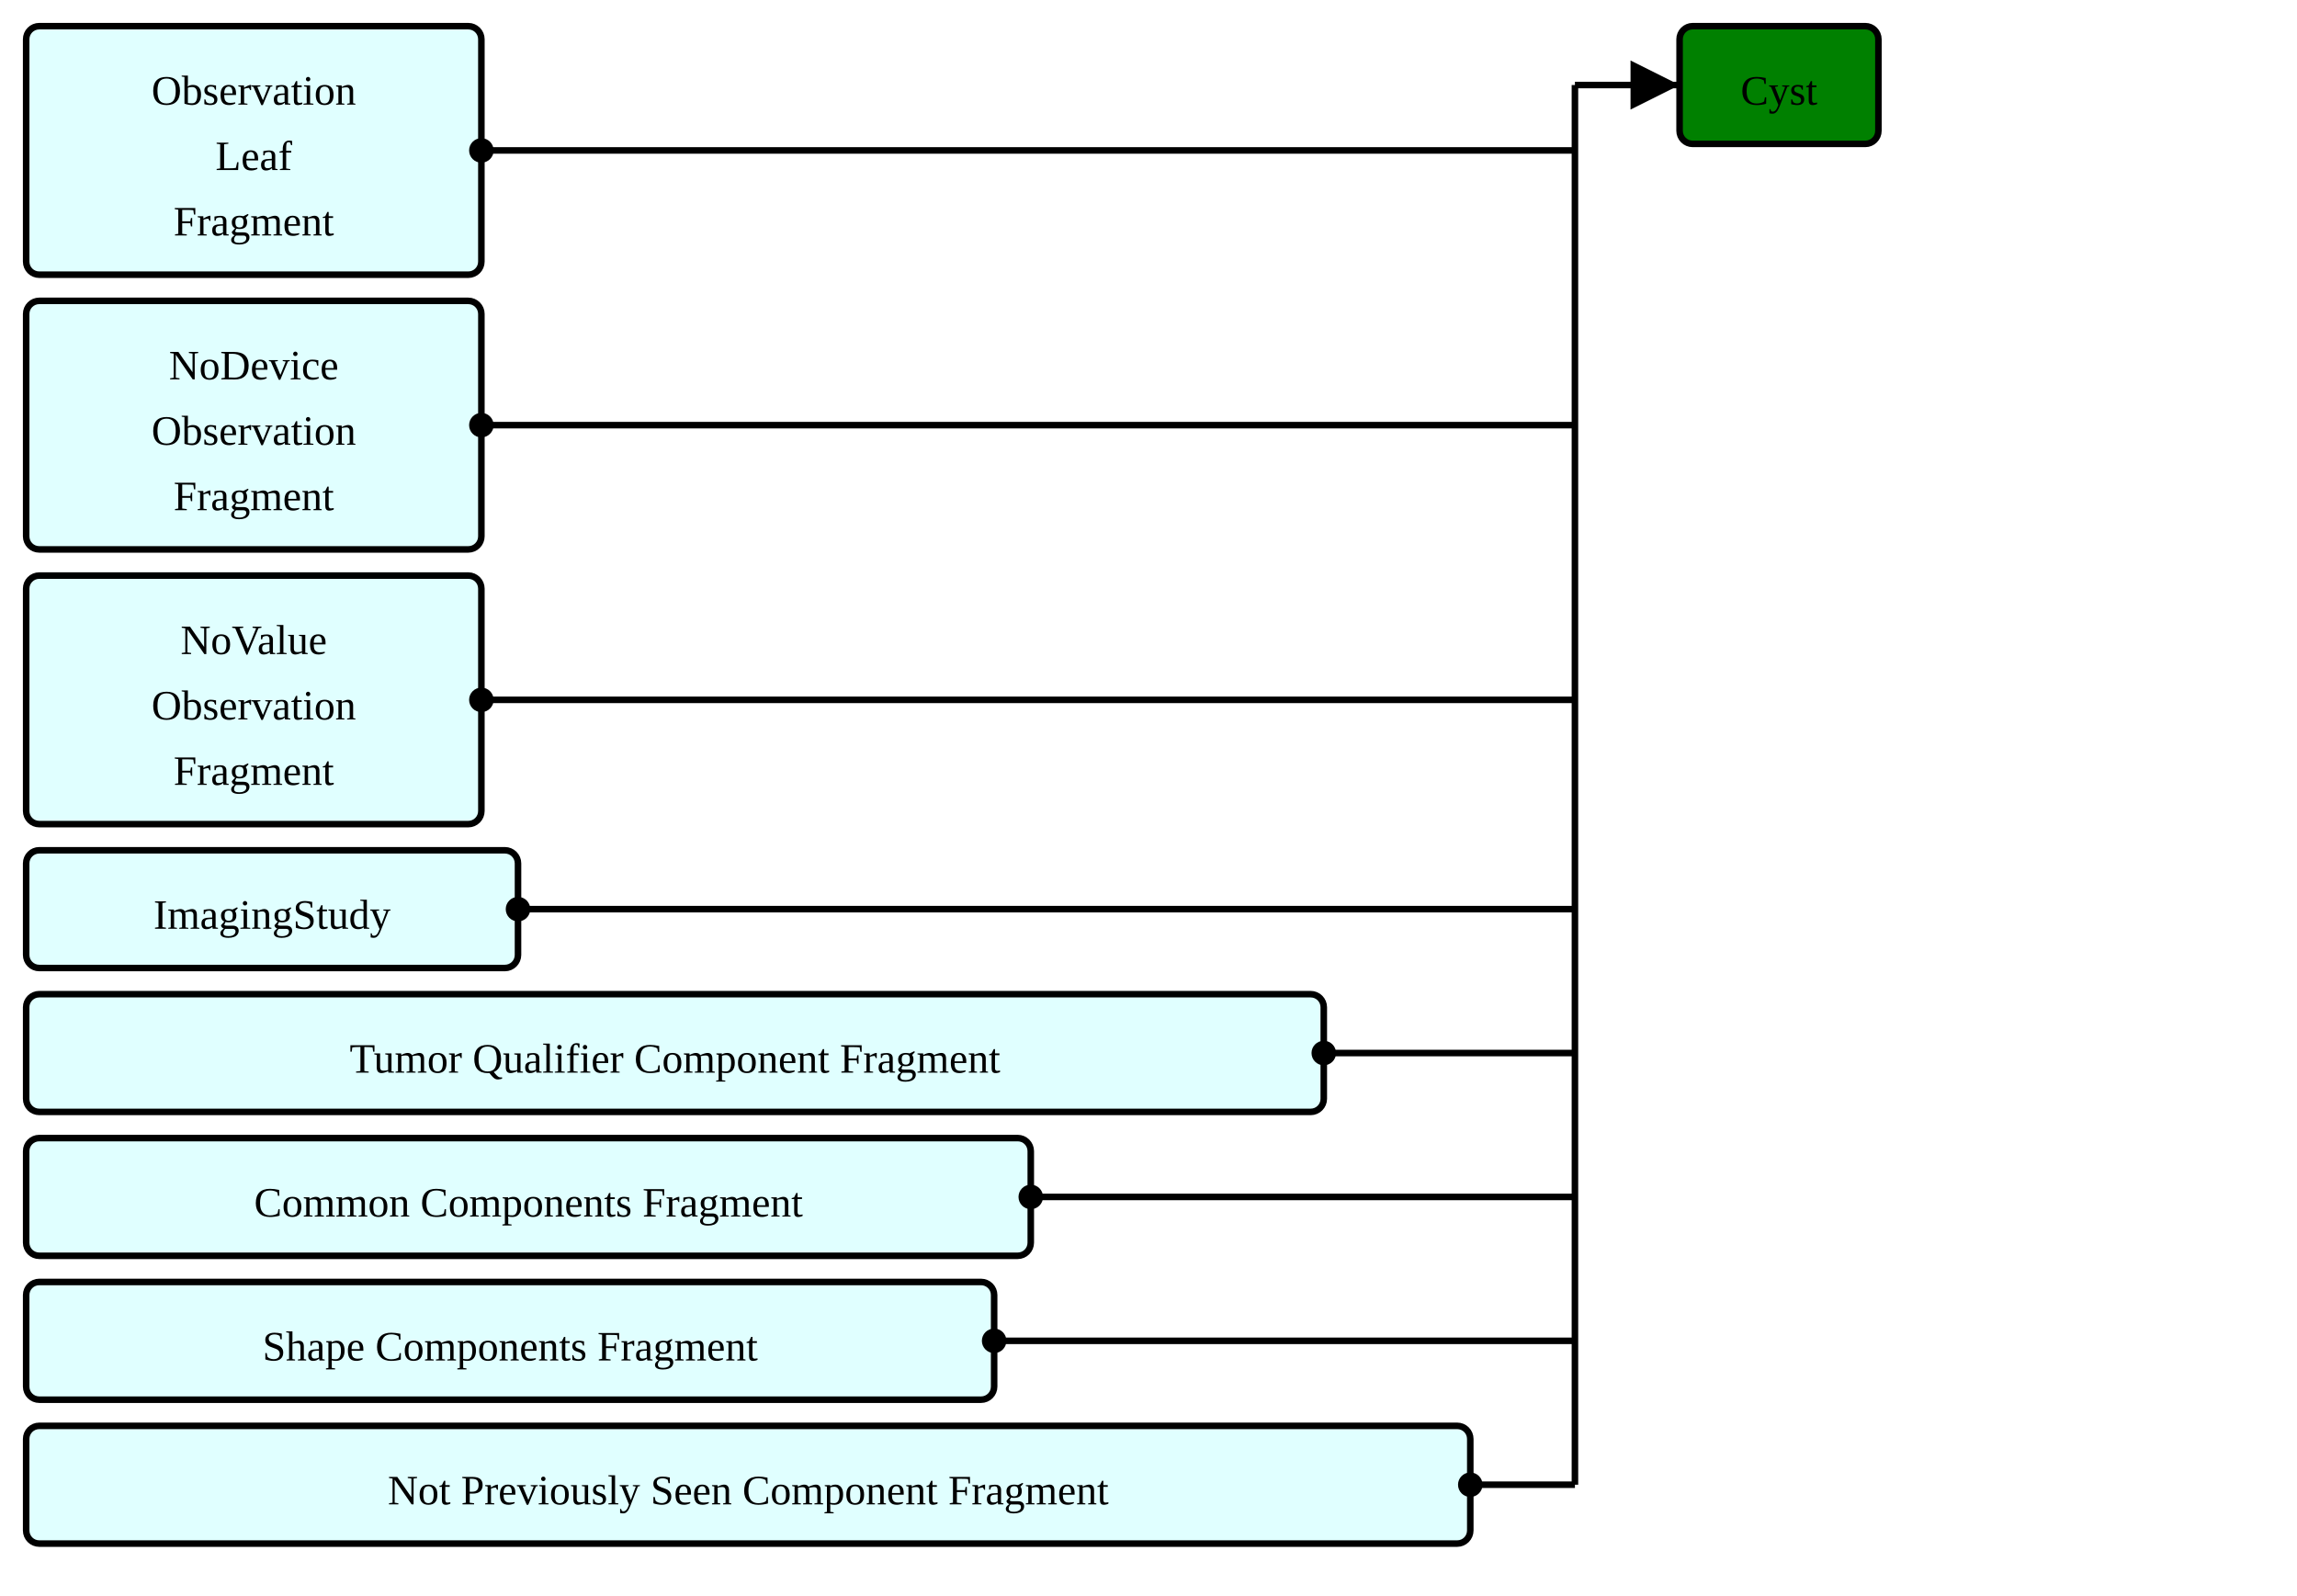
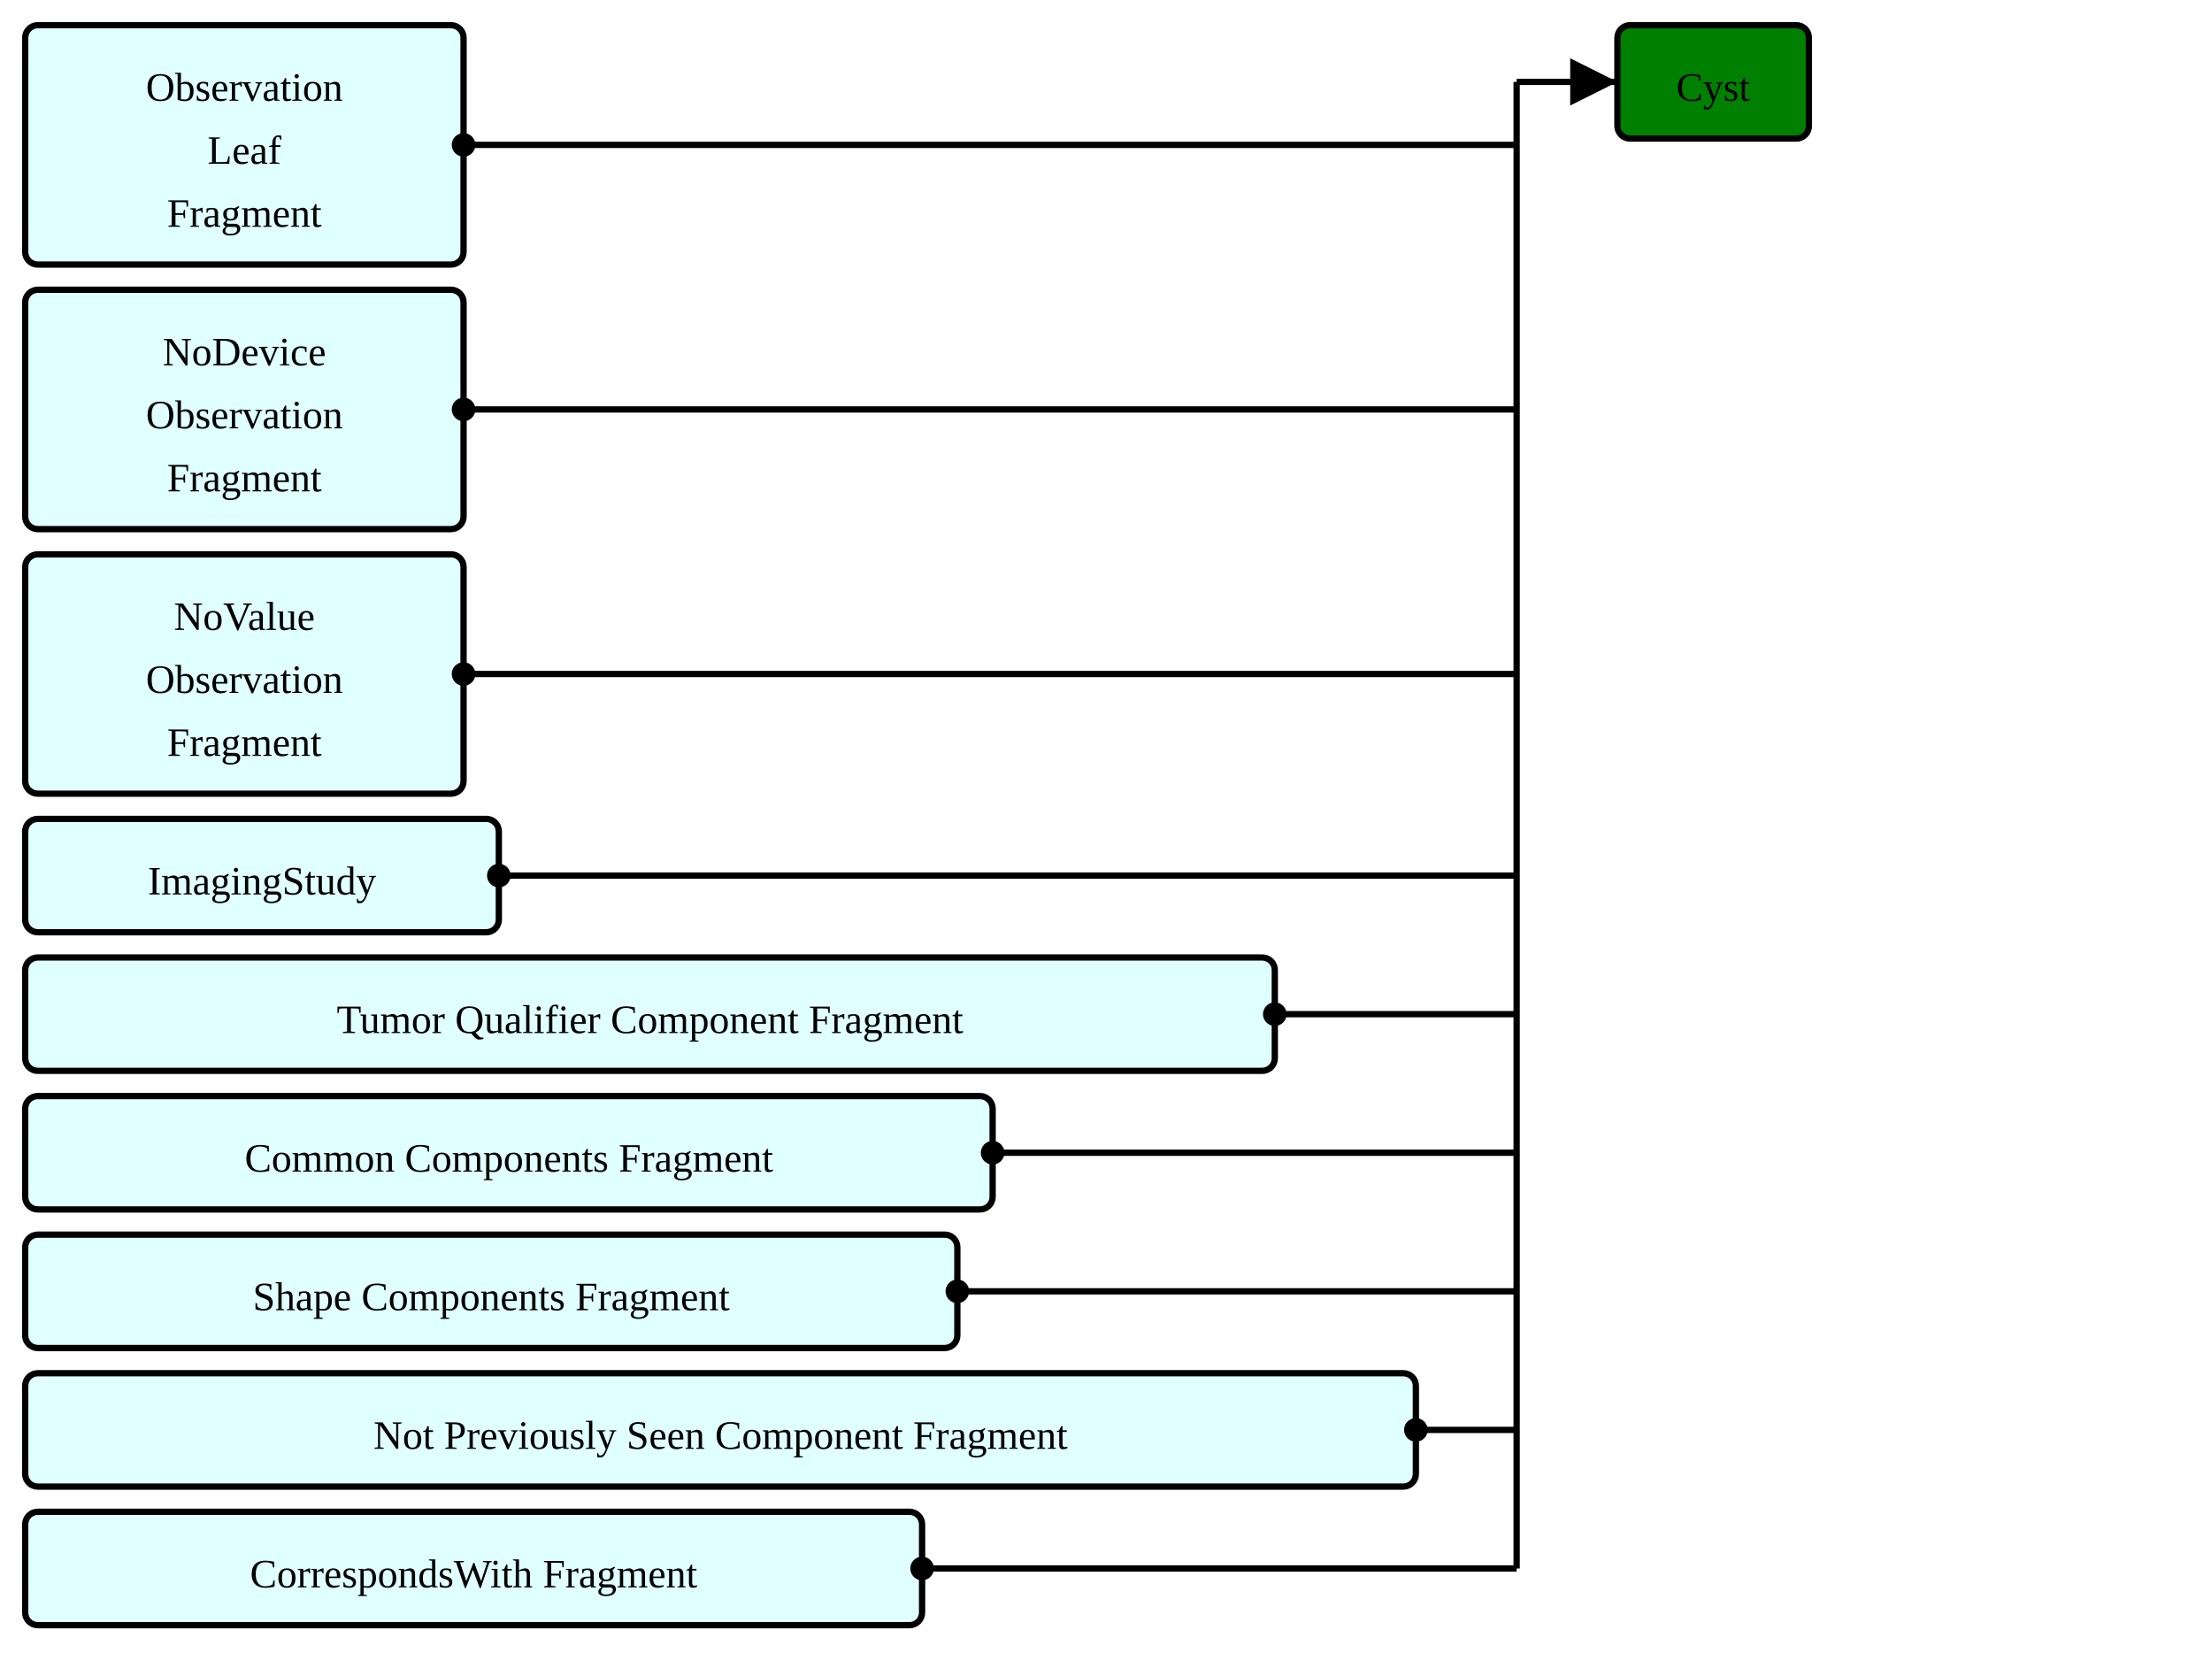
- <svg xmlns="http://www.w3.org/2000/svg" version="1.1" width="658.5" height="457.5">
+ <svg xmlns="http://www.w3.org/2000/svg" version="1.1" width="658.5" height="498.75">
  <defs>
    <marker id="arrowStart" markerWidth="3.75" markerHeight="3.75" markerUnits="px" refX="1.875" refY="1.875">
      <circle fill="Black" stroke-width="0" cx="1.875" cy="1.875" r="1.875" />
    </marker>
    <marker id="arrowEnd" markerWidth="7.5" markerHeight="7.5" markerUnits="px" refX="7.5" refY="3.75">
      <polygon fill="Black" stroke-width="0" points="0 0 7.5 3.75 0 7.5" />
    </marker>
  </defs>
  <g>
    <g transform="translate(7.5 7.5)">
      <rect fill="LightCyan" stroke="Black" stroke-width="1.875" x="0" y="0" width="130.5" height="71.25" rx="3.75" ry="3.75" />
      <a href="./StructureDefinition-ObservationLeafFragment.html" target="_top">
        <text x="65.25" y="22.5" text-anchor="middle">Observation</text>
      </a>
      <a href="./StructureDefinition-ObservationLeafFragment.html" target="_top">
        <text x="65.25" y="41.25" text-anchor="middle">Leaf</text>
      </a>
      <a href="./StructureDefinition-ObservationLeafFragment.html" target="_top">
        <text x="65.25" y="60" text-anchor="middle">Fragment</text>
      </a>
    </g>
    <g transform="translate(7.5 86.25)">
      <rect fill="LightCyan" stroke="Black" stroke-width="1.875" x="0" y="0" width="130.5" height="71.25" rx="3.75" ry="3.75" />
      <a href="./StructureDefinition-BreastRadObservationNoDeviceFragment.html" target="_top">
        <text x="65.25" y="22.5" text-anchor="middle">NoDevice</text>
      </a>
      <a href="./StructureDefinition-BreastRadObservationNoDeviceFragment.html" target="_top">
        <text x="65.25" y="41.25" text-anchor="middle">Observation</text>
      </a>
      <a href="./StructureDefinition-BreastRadObservationNoDeviceFragment.html" target="_top">
        <text x="65.25" y="60" text-anchor="middle">Fragment</text>
      </a>
    </g>
    <g transform="translate(7.5 165)">
      <rect fill="LightCyan" stroke="Black" stroke-width="1.875" x="0" y="0" width="130.5" height="71.25" rx="3.75" ry="3.75" />
      <a href="./StructureDefinition-BreastRadObservationNoValueFragment.html" target="_top">
        <text x="65.25" y="22.5" text-anchor="middle">NoValue</text>
      </a>
      <a href="./StructureDefinition-BreastRadObservationNoValueFragment.html" target="_top">
        <text x="65.25" y="41.25" text-anchor="middle">Observation</text>
      </a>
      <a href="./StructureDefinition-BreastRadObservationNoValueFragment.html" target="_top">
        <text x="65.25" y="60" text-anchor="middle">Fragment</text>
      </a>
    </g>
    <g transform="translate(7.5 243.75)">
      <rect fill="LightCyan" stroke="Black" stroke-width="1.875" x="0" y="0" width="141" height="33.75" rx="3.75" ry="3.75" />
      <a href="./StructureDefinition-ImagingStudyFragment.html" target="_top">
        <text x="70.5" y="22.5" text-anchor="middle">ImagingStudy</text>
      </a>
    </g>
    <g transform="translate(7.5 285)">
      <rect fill="LightCyan" stroke="Black" stroke-width="1.875" x="0" y="0" width="372" height="33.75" rx="3.75" ry="3.75" />
      <a href="./StructureDefinition-TumorQualifierComponentFragment.html" target="_top">
        <text x="186" y="22.5" text-anchor="middle">Tumor Qualifier Component Fragment</text>
      </a>
    </g>
    <g transform="translate(7.5 326.25)">
      <rect fill="LightCyan" stroke="Black" stroke-width="1.875" x="0" y="0" width="288" height="33.75" rx="3.75" ry="3.75" />
      <a href="./StructureDefinition-CommonComponentsFragment.html" target="_top">
        <text x="144" y="22.5" text-anchor="middle">Common Components Fragment</text>
      </a>
    </g>
    <g transform="translate(7.5 367.5)">
      <rect fill="LightCyan" stroke="Black" stroke-width="1.875" x="0" y="0" width="277.5" height="33.75" rx="3.75" ry="3.75" />
      <a href="./StructureDefinition-ShapeComponentsFragment.html" target="_top">
        <text x="138.75" y="22.5" text-anchor="middle">Shape Components Fragment</text>
      </a>
    </g>
    <g transform="translate(7.5 408.75)">
      <rect fill="LightCyan" stroke="Black" stroke-width="1.875" x="0" y="0" width="414" height="33.75" rx="3.75" ry="3.75" />
      <a href="./StructureDefinition-NotPreviouslySeenComponentFragment.html" target="_top">
        <text x="207" y="22.5" text-anchor="middle">Not Previously Seen Component Fragment</text>
      </a>
    </g>
+     <g transform="translate(7.5 450)">
+       <rect fill="LightCyan" stroke="Black" stroke-width="1.875" x="0" y="0" width="267" height="33.75" rx="3.75" ry="3.75" />
+       <a href="./StructureDefinition-CorrespondsWithFragment.html" target="_top">
+         <text x="133.5" y="22.5" text-anchor="middle">CorrespondsWith Fragment</text>
+       </a>
+     </g>
    <line stroke="Black" stroke-width="1.875" marker-end="url(#arrowEnd)" x1="451.5" y1="24.375" x2="481.5" y2="24.375" />
    <line stroke="Black" stroke-width="1.875" marker-start="url(#arrowStart)" x1="138" y1="43.125" x2="451.5" y2="43.125" />
    <line stroke="Black" stroke-width="1.875" marker-start="url(#arrowStart)" x1="138" y1="121.875" x2="451.5" y2="121.875" />
    <line stroke="Black" stroke-width="1.875" marker-start="url(#arrowStart)" x1="138" y1="200.625" x2="451.5" y2="200.625" />
    <line stroke="Black" stroke-width="1.875" marker-start="url(#arrowStart)" x1="148.5" y1="260.625" x2="451.5" y2="260.625" />
    <line stroke="Black" stroke-width="1.875" marker-start="url(#arrowStart)" x1="379.5" y1="301.875" x2="451.5" y2="301.875" />
    <line stroke="Black" stroke-width="1.875" marker-start="url(#arrowStart)" x1="295.5" y1="343.125" x2="451.5" y2="343.125" />
    <line stroke="Black" stroke-width="1.875" marker-start="url(#arrowStart)" x1="285" y1="384.375" x2="451.5" y2="384.375" />
    <line stroke="Black" stroke-width="1.875" marker-start="url(#arrowStart)" x1="421.5" y1="425.625" x2="451.5" y2="425.625" />
-     <line stroke="Black" stroke-width="1.875" x1="451.5" y1="24.375" x2="451.5" y2="425.625" />
+     <line stroke="Black" stroke-width="1.875" marker-start="url(#arrowStart)" x1="274.5" y1="466.875" x2="451.5" y2="466.875" />
+     <line stroke="Black" stroke-width="1.875" x1="451.5" y1="24.375" x2="451.5" y2="466.875" />
  </g>
  <g>
    <g transform="translate(481.5 7.5)">
      <rect fill="Green" stroke="Black" stroke-width="1.875" x="0" y="0" width="57" height="33.75" rx="3.75" ry="3.75" />
      <text x="28.5" y="22.5" text-anchor="middle">Cyst</text>
    </g>
  </g>
</svg>
